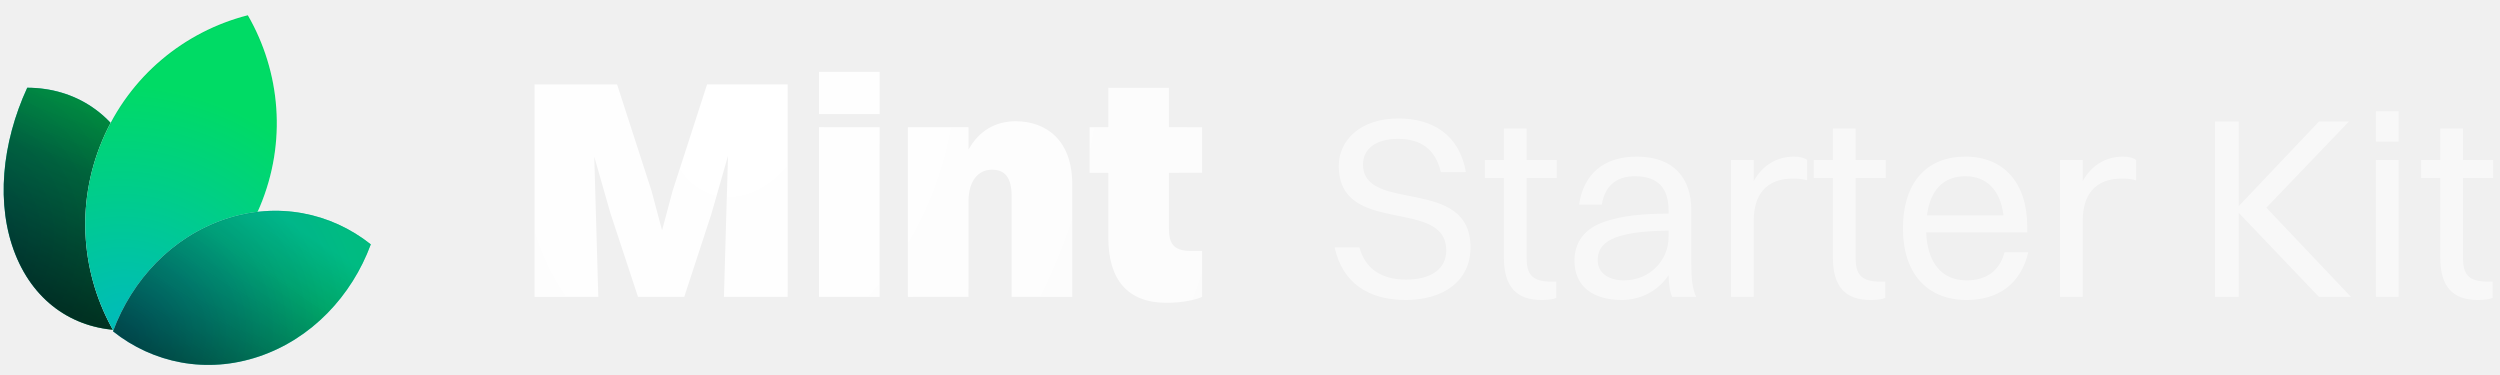
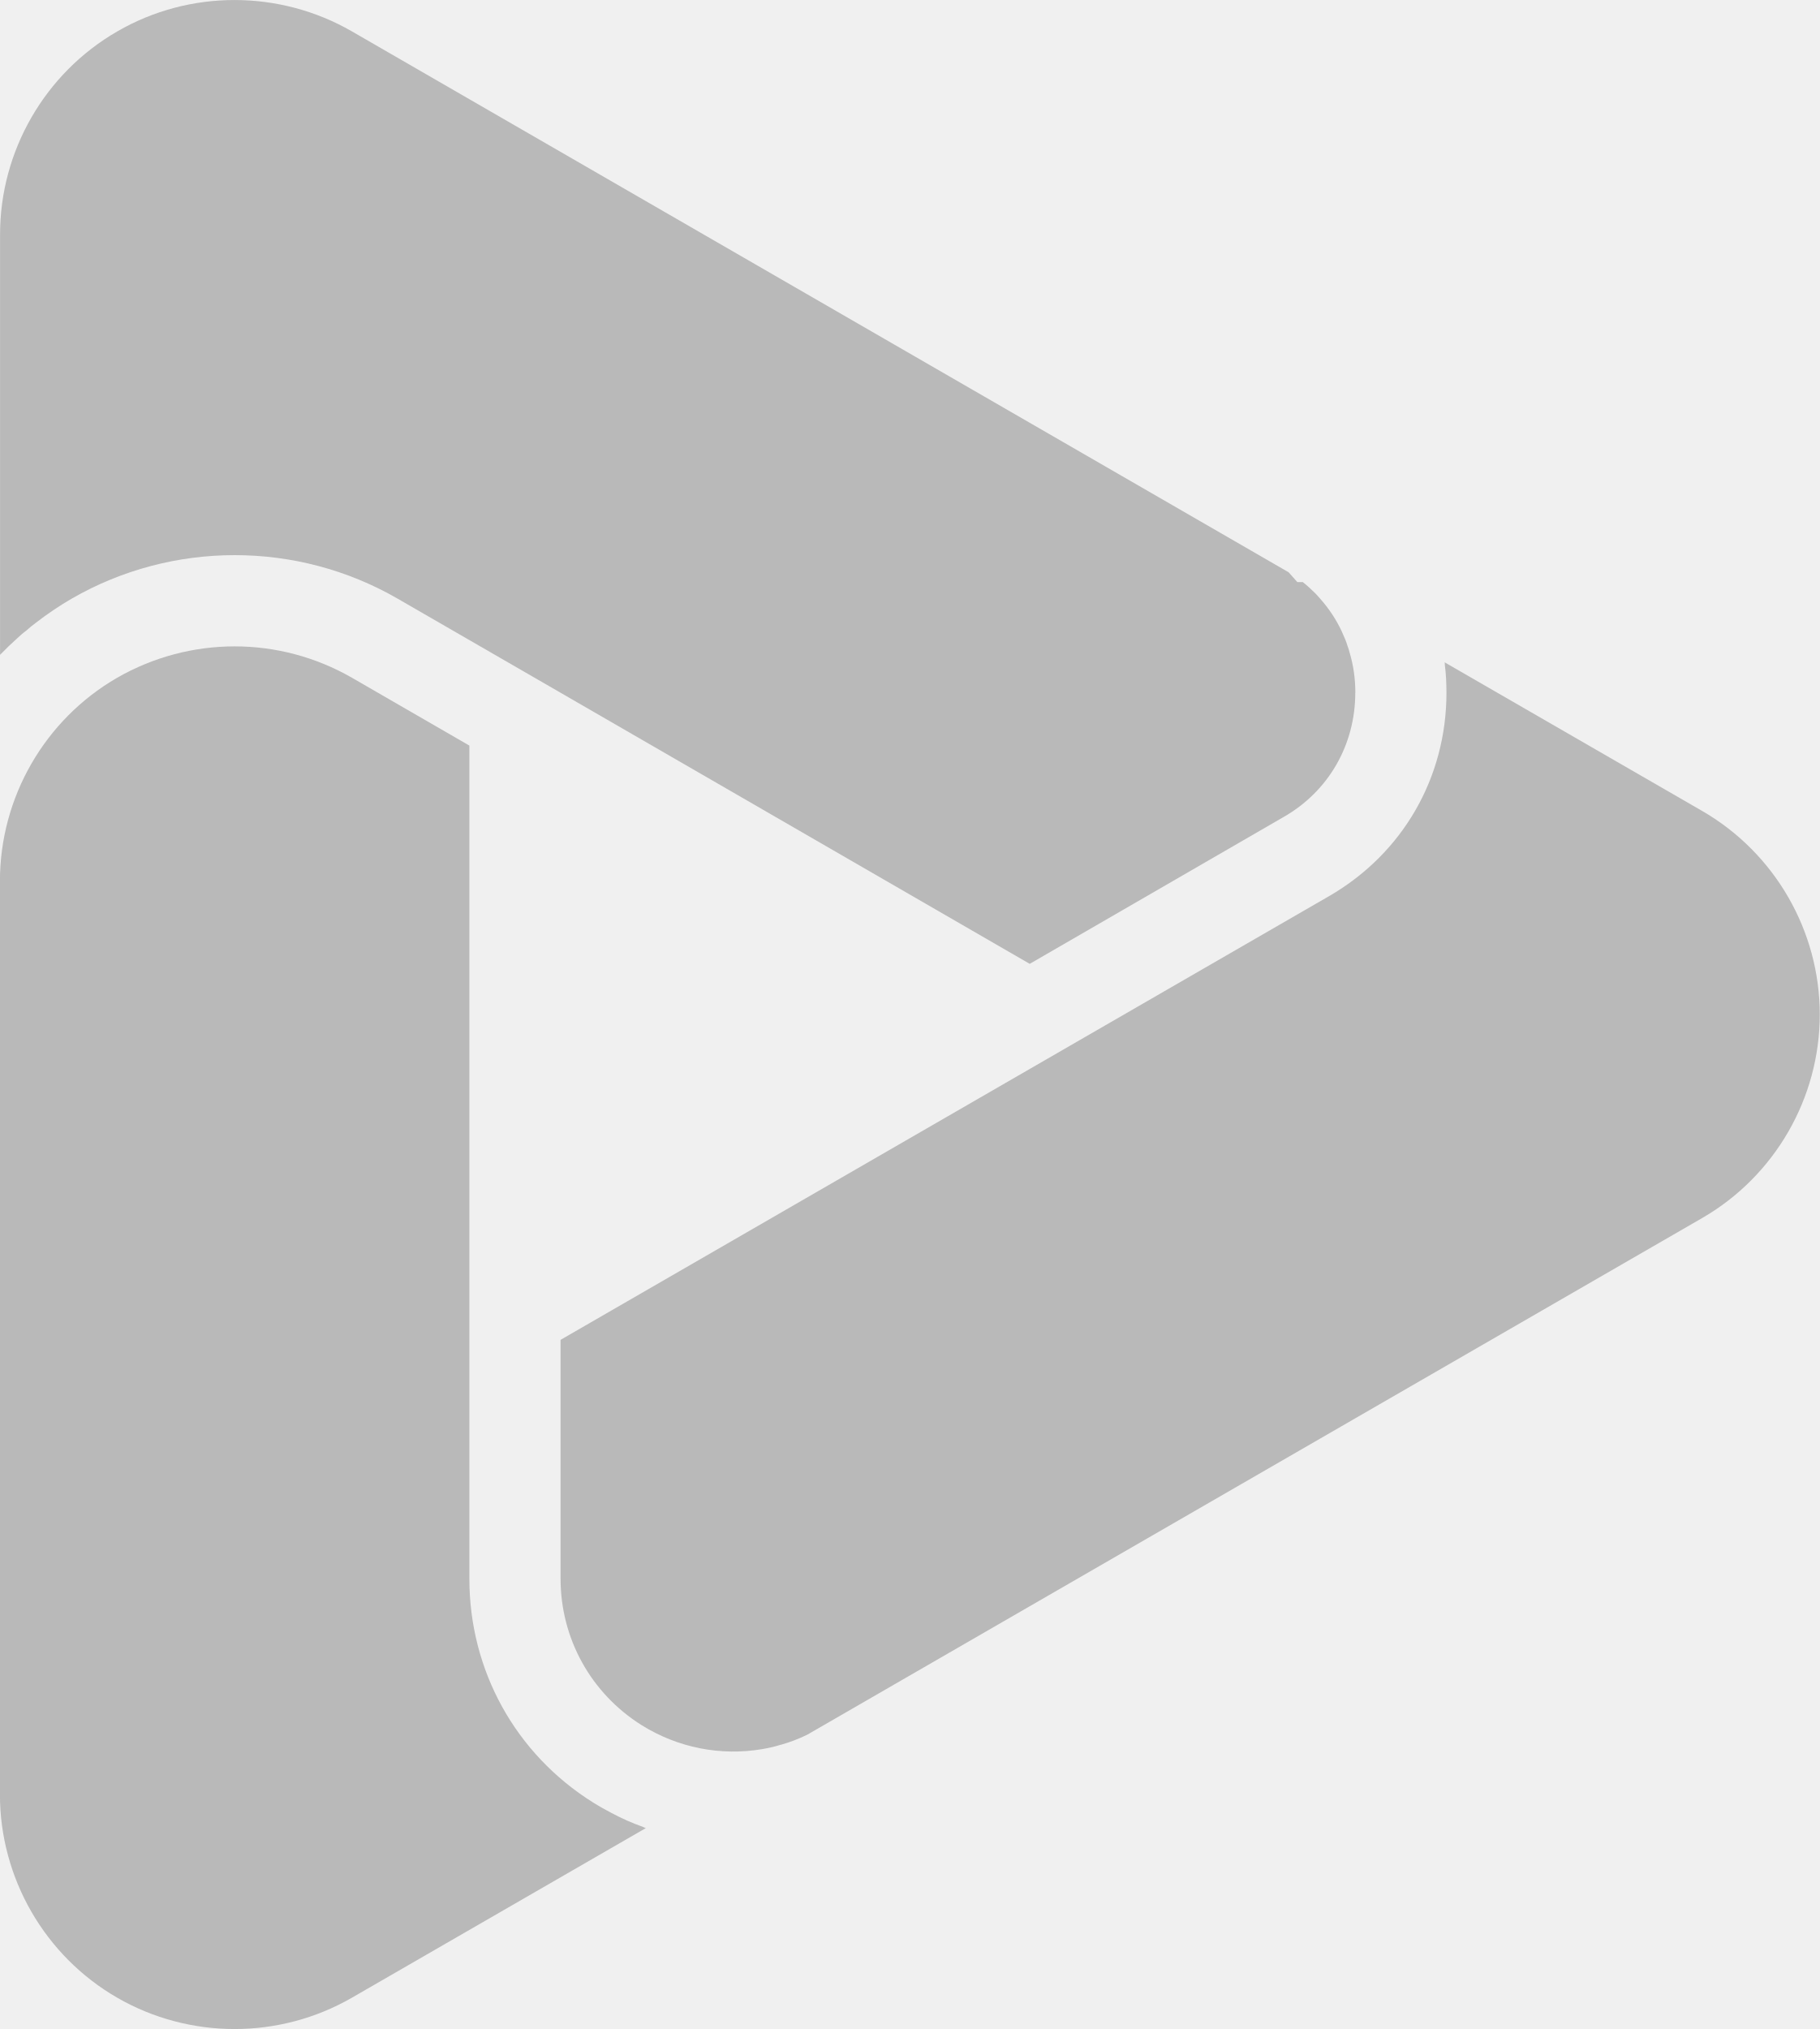
- <svg xmlns="http://www.w3.org/2000/svg" width="160" height="24" viewBox="0 0 160 24" fill="none">
-   <path d="M7.953 21.139C4.896 21.13 2.255 19.458 0.987 16.29C-0.28 13.121 0.109 9.163 1.744 5.615C4.801 5.624 7.442 7.296 8.71 10.465C9.977 13.633 9.588 17.591 7.953 21.139Z" fill="white" />
-   <path d="M7.953 21.139C4.896 21.13 2.255 19.458 0.987 16.29C-0.28 13.121 0.109 9.163 1.744 5.615C4.801 5.624 7.442 7.296 8.71 10.465C9.977 13.633 9.588 17.591 7.953 21.139Z" fill="url(#paint0_radial_115_109)" />
-   <path d="M7.953 21.139C4.896 21.13 2.255 19.458 0.987 16.29C-0.28 13.121 0.109 9.163 1.744 5.615C4.801 5.624 7.442 7.296 8.71 10.465C9.977 13.633 9.588 17.591 7.953 21.139Z" fill="black" fill-opacity="0.5" style="mix-blend-mode:hard-light" />
-   <path d="M7.953 21.139C4.896 21.13 2.255 19.458 0.987 16.29C-0.28 13.121 0.109 9.163 1.744 5.615C4.801 5.624 7.442 7.296 8.71 10.465C9.977 13.633 9.588 17.591 7.953 21.139Z" fill="url(#paint1_linear_115_109)" fill-opacity="0.5" style="mix-blend-mode:hard-light" />
-   <path d="M7.935 21.111C4.897 21.096 2.274 19.431 1.013 16.279C-0.248 13.124 0.136 9.182 1.762 5.643C4.8 5.659 7.423 7.324 8.684 10.476C9.945 13.63 9.561 17.572 7.935 21.111Z" stroke="url(#paint2_linear_115_109)" stroke-opacity="0.05" stroke-width="0.056" />
-   <path d="M7.31 21.257C11.354 20.221 14.884 17.375 16.628 13.236C18.373 9.097 17.945 4.587 15.86 0.976C11.816 2.012 8.287 4.858 6.542 8.998C4.797 13.137 5.225 17.646 7.31 21.257Z" fill="white" />
-   <path d="M7.31 21.257C11.354 20.221 14.884 17.375 16.628 13.236C18.373 9.097 17.945 4.587 15.86 0.976C11.816 2.012 8.287 4.858 6.542 8.998C4.797 13.137 5.225 17.646 7.31 21.257Z" fill="url(#paint3_radial_115_109)" />
-   <path d="M16.602 13.225C14.864 17.349 11.351 20.187 7.324 21.225C5.253 17.624 4.829 13.132 6.568 9.009C8.306 4.885 11.819 2.047 15.846 1.009C17.918 4.61 18.341 9.101 16.602 13.225Z" stroke="url(#paint4_linear_115_109)" stroke-opacity="0.05" stroke-width="0.056" />
-   <path d="M7.234 21.207C9.789 23.237 13.21 23.951 16.577 22.814C19.944 21.677 22.506 18.945 23.73 15.638C21.175 13.608 17.754 12.894 14.387 14.031C11.02 15.168 8.458 17.901 7.234 21.207Z" fill="white" />
-   <path d="M7.234 21.207C9.789 23.237 13.21 23.951 16.577 22.814C19.944 21.677 22.506 18.945 23.73 15.638C21.175 13.608 17.754 12.894 14.387 14.031C11.02 15.168 8.458 17.901 7.234 21.207Z" fill="url(#paint5_radial_115_109)" />
-   <path d="M7.234 21.207C9.789 23.237 13.21 23.951 16.577 22.814C19.944 21.677 22.506 18.945 23.73 15.638C21.175 13.608 17.754 12.894 14.387 14.031C11.02 15.168 8.458 17.901 7.234 21.207Z" fill="black" fill-opacity="0.2" style="mix-blend-mode:hard-light" />
-   <path d="M7.234 21.207C9.789 23.237 13.21 23.951 16.577 22.814C19.944 21.677 22.506 18.945 23.73 15.638C21.175 13.608 17.754 12.894 14.387 14.031C11.02 15.168 8.458 17.901 7.234 21.207Z" fill="url(#paint6_linear_115_109)" fill-opacity="0.5" style="mix-blend-mode:hard-light" />
-   <path d="M16.568 22.787C13.218 23.918 9.814 23.212 7.267 21.198C8.492 17.907 11.044 15.189 14.396 14.058C17.747 12.927 21.15 13.633 23.697 15.648C22.472 18.938 19.92 21.656 16.568 22.787Z" stroke="url(#paint7_linear_115_109)" stroke-opacity="0.05" stroke-width="0.056" />
-   <path d="M34.212 19V5.4H39.492L41.692 12.2L42.372 14.74L43.052 12.2L45.252 5.4H50.412V19H46.332L46.592 9.98L45.532 13.68L43.792 19H40.832L39.052 13.6L38.032 10.02L38.292 19H34.212ZM52.416 7.3V4.6H56.295V7.3H52.416ZM52.416 19V8.14H56.295V19H52.416ZM58.104 19V8.14H61.984V9.58C62.664 8.34 63.744 7.76 65.004 7.76C66.964 7.76 68.624 8.98 68.624 11.78V19H64.744V12.56C64.744 11.34 64.304 10.86 63.484 10.86C62.604 10.86 61.984 11.58 61.984 12.88V19H58.104ZM70.933 15.22V11.06H69.733V8.14H70.933V5.62H74.813V8.14H76.933V11.06H74.813V14.6C74.813 15.5 75.033 16.06 76.213 16.06H76.933V19C76.493 19.2 75.673 19.38 74.653 19.38C72.153 19.38 70.933 17.88 70.933 15.22Z" fill="url(#paint8_radial_115_109)" />
-   <path d="M87.232 10.519C87.232 13.687 94.112 11.229 94.112 15.832C94.112 17.994 92.364 19.198 89.971 19.198C87.562 19.198 85.912 18.093 85.417 15.832H87.001C87.364 17.169 88.371 17.895 89.987 17.895C91.671 17.895 92.561 17.152 92.561 16.03C92.561 12.598 85.681 15.155 85.681 10.618C85.681 9.001 87.034 7.582 89.509 7.582C91.671 7.582 93.403 8.621 93.816 11.014H92.215C91.868 9.529 90.912 8.886 89.476 8.886C88.057 8.886 87.232 9.529 87.232 10.519ZM96.25 16.476V11.393H95.029V10.239H96.25V8.226H97.702V10.239H99.632V11.393H97.702V16.476C97.702 17.532 98.015 18.026 99.302 18.026H99.599V19.066C99.434 19.148 99.071 19.198 98.659 19.198C97.025 19.198 96.25 18.323 96.25 16.476ZM102.516 13.093H101.064C101.345 11.162 102.615 10.024 104.76 10.024C107.103 10.024 108.242 11.393 108.242 13.44V16.888C108.242 17.895 108.324 18.521 108.555 19H107.021C106.856 18.654 106.806 18.142 106.79 17.614C106.047 18.72 104.859 19.198 103.803 19.198C101.988 19.198 100.767 18.357 100.767 16.69C100.767 15.486 101.427 14.611 102.714 14.182C103.902 13.786 105.107 13.687 106.79 13.671V13.473C106.79 12.053 106.13 11.278 104.628 11.278C103.374 11.278 102.698 11.971 102.516 13.093ZM102.252 16.657C102.252 17.465 102.929 17.944 103.952 17.944C105.569 17.944 106.79 16.674 106.79 15.172V14.759C103.061 14.793 102.252 15.585 102.252 16.657ZM110.787 19V10.239H112.239V11.591C112.833 10.519 113.774 10.024 114.83 10.024C115.176 10.024 115.49 10.107 115.655 10.239V11.542C115.407 11.46 115.094 11.427 114.747 11.427C112.998 11.427 112.239 12.515 112.239 14.1V19H110.787ZM117.305 16.476V11.393H116.084V10.239H117.305V8.226H118.757V10.239H120.688V11.393H118.757V16.476C118.757 17.532 119.071 18.026 120.358 18.026H120.655V19.066C120.49 19.148 120.127 19.198 119.714 19.198C118.081 19.198 117.305 18.323 117.305 16.476ZM129.809 16.145C129.33 18.192 127.862 19.198 125.865 19.198C123.324 19.198 121.79 17.482 121.79 14.627C121.79 11.658 123.324 10.024 125.783 10.024C128.258 10.024 129.743 11.723 129.743 14.512V14.875H123.275C123.357 16.838 124.281 17.944 125.865 17.944C127.103 17.944 127.977 17.35 128.291 16.145H129.809ZM125.783 11.278C124.38 11.278 123.539 12.152 123.324 13.786H128.225C128.027 12.169 127.152 11.278 125.783 11.278ZM131.843 19V10.239H133.295V11.591C133.889 10.519 134.829 10.024 135.885 10.024C136.232 10.024 136.545 10.107 136.71 10.239V11.542C136.463 11.46 136.149 11.427 135.803 11.427C134.054 11.427 133.295 12.515 133.295 14.1V19H131.843ZM141.763 19V7.78H143.281V13.192L148.413 7.78H150.327L145.047 13.291L150.459 19H148.413L143.281 13.621V19H141.763ZM152.06 9.067V7.12H153.512V9.067H152.06ZM152.06 19V10.239H153.512V19H152.06ZM156.178 16.476V11.393H154.957V10.239H156.178V8.226H157.63V10.239H159.56V11.393H157.63V16.476C157.63 17.532 157.943 18.026 159.23 18.026H159.527V19.066C159.362 19.148 158.999 19.198 158.587 19.198C156.953 19.198 156.178 18.323 156.178 16.476Z" fill="white" fill-opacity="0.55" />
+ <svg xmlns="http://www.w3.org/2000/svg" id="Layer_2" data-name="Layer 2" viewBox="0 0 286.78 319.68">
  <defs>
-     <radialGradient id="paint0_radial_115_109" cx="0" cy="0" r="1" gradientUnits="userSpaceOnUse" gradientTransform="translate(-3.00503 15.023) rotate(-10.029) scale(17.9572 17.784)">
-       <stop stop-color="#00B0BB" />
-       <stop offset="1" stop-color="#00DB65" />
-     </radialGradient>
-     <linearGradient id="paint1_linear_115_109" x1="7.39" y1="4.813" x2="1.63" y2="18.689" gradientUnits="userSpaceOnUse">
-       <stop stop-color="#18E299" />
-       <stop offset="1" />
-     </linearGradient>
-     <linearGradient id="paint2_linear_115_109" x1="7.948" y1="8.016" x2="1.761" y2="18.746" gradientUnits="userSpaceOnUse">
-       <stop />
-       <stop offset="1" stop-opacity="0" />
-     </linearGradient>
-     <radialGradient id="paint3_radial_115_109" cx="0" cy="0" r="1" gradientUnits="userSpaceOnUse" gradientTransform="translate(8.11404 20.8822) rotate(-75.7542) scale(21.6246 23.7772)">
-       <stop stop-color="#00BBBB" />
-       <stop offset="0.713" stop-color="#00DB65" />
-     </radialGradient>
-     <linearGradient id="paint4_linear_115_109" x1="7.602" y1="5.871" x2="15.556" y2="16.372" gradientUnits="userSpaceOnUse">
-       <stop />
-       <stop offset="1" stop-opacity="0" />
-     </linearGradient>
-     <radialGradient id="paint5_radial_115_109" cx="0" cy="0" r="1" gradientUnits="userSpaceOnUse" gradientTransform="translate(7.84537 21.5181) rotate(-20.3525) scale(18.5603 17.32)">
-       <stop stop-color="#00B0BB" />
-       <stop offset="1" stop-color="#00DB65" />
-     </radialGradient>
-     <linearGradient id="paint6_linear_115_109" x1="16.808" y1="13.007" x2="10.041" y2="22.994" gradientUnits="userSpaceOnUse">
-       <stop stop-color="#00B1BC" />
-       <stop offset="1" />
-     </linearGradient>
-     <linearGradient id="paint7_linear_115_109" x1="16.808" y1="13.007" x2="14.169" y2="23.841" gradientUnits="userSpaceOnUse">
-       <stop />
-       <stop offset="1" stop-opacity="0" />
-     </linearGradient>
-     <radialGradient id="paint8_radial_115_109" cx="0" cy="0" r="1" gradientUnits="userSpaceOnUse" gradientTransform="translate(47.2781 7) rotate(19.0047) scale(67.5582 85.7506)">
-       <stop stop-color="white" />
-       <stop offset="1" stop-color="white" stop-opacity="0.5" />
-     </radialGradient>
+     <style>
+       .cls-1 {
+         fill: #b9b9b9;
+         stroke-width: 0px;
+       }
+     </style>
  </defs>
+   <g id="_Слой_1" data-name="Слой 1">
+     <g>
+       <path class="cls-1" d="m213.58,109.15c0,8.19-4.2,15.52-11.29,19.57l-40,23.13h-.03l-73.91-42.7-25.69-14.83c-15.83-9.14-35.52-9.14-51.36,0-1.98,1.15-3.85,2.41-5.63,3.79-.52.37-1.03.8-1.52,1.24-.55.4-1.06.86-1.58,1.35-.8.72-1.61,1.49-2.36,2.27l-.2.2V36.96C0,23.8,7.07,11.53,18.48,4.95c11.41-6.61,25.58-6.58,36.99,0l147.6,85.21,1.38,1.55h.86c.72.57,1.38,1.18,2.01,1.81.23.26.49.52.72.8,1.38,1.55,2.53,3.28,3.39,5.12.17.37.34.75.49,1.12.17.4.32.78.43,1.18.14.37.26.75.35,1.12.6,2.01.89,4.11.89,6.29Z" />
+       <path class="cls-1" d="m101.79,288.02l-46.33,26.73c-11.41,6.58-25.58,6.58-36.99,0-11.41-6.58-18.48-18.85-18.48-32.01v-143.92c0-13.19,7.07-25.46,18.48-32.04,5.72-3.28,12.1-4.94,18.51-4.94s12.79,1.67,18.48,4.94l18.51,10.69v131.28c0,14.43,7.27,27.59,19.48,35.23.95.6,1.93,1.15,2.93,1.67.72.37,1.44.75,2.18,1.06.09.06.14.09.23.12.86.37,1.72.72,2.59,1.03.14.09.26.11.4.17Z" />
+       <path class="cls-1" d="m286.78,159.84c0,13.16-7.07,25.43-18.48,32.04l-141.1,81.44c-1.35.66-2.73,1.18-4.14,1.58-.06,0-.12,0-.14.03-.92.29-1.87.49-2.85.66-6.49,1.09-13.22-.2-18.97-3.79-7.99-5.03-12.76-13.65-12.76-23.08v-37.62l73.94-42.68,47.19-27.24c11.58-6.7,18.48-18.65,18.48-32.04,0-.75-.03-1.49-.06-2.24-.03-.72-.12-1.47-.2-2.18,0-.12,0-.26-.03-.37l40.64,23.45c11.41,6.61,18.48,18.88,18.48,32.04Z" />
+     </g>
+   </g>
</svg>
